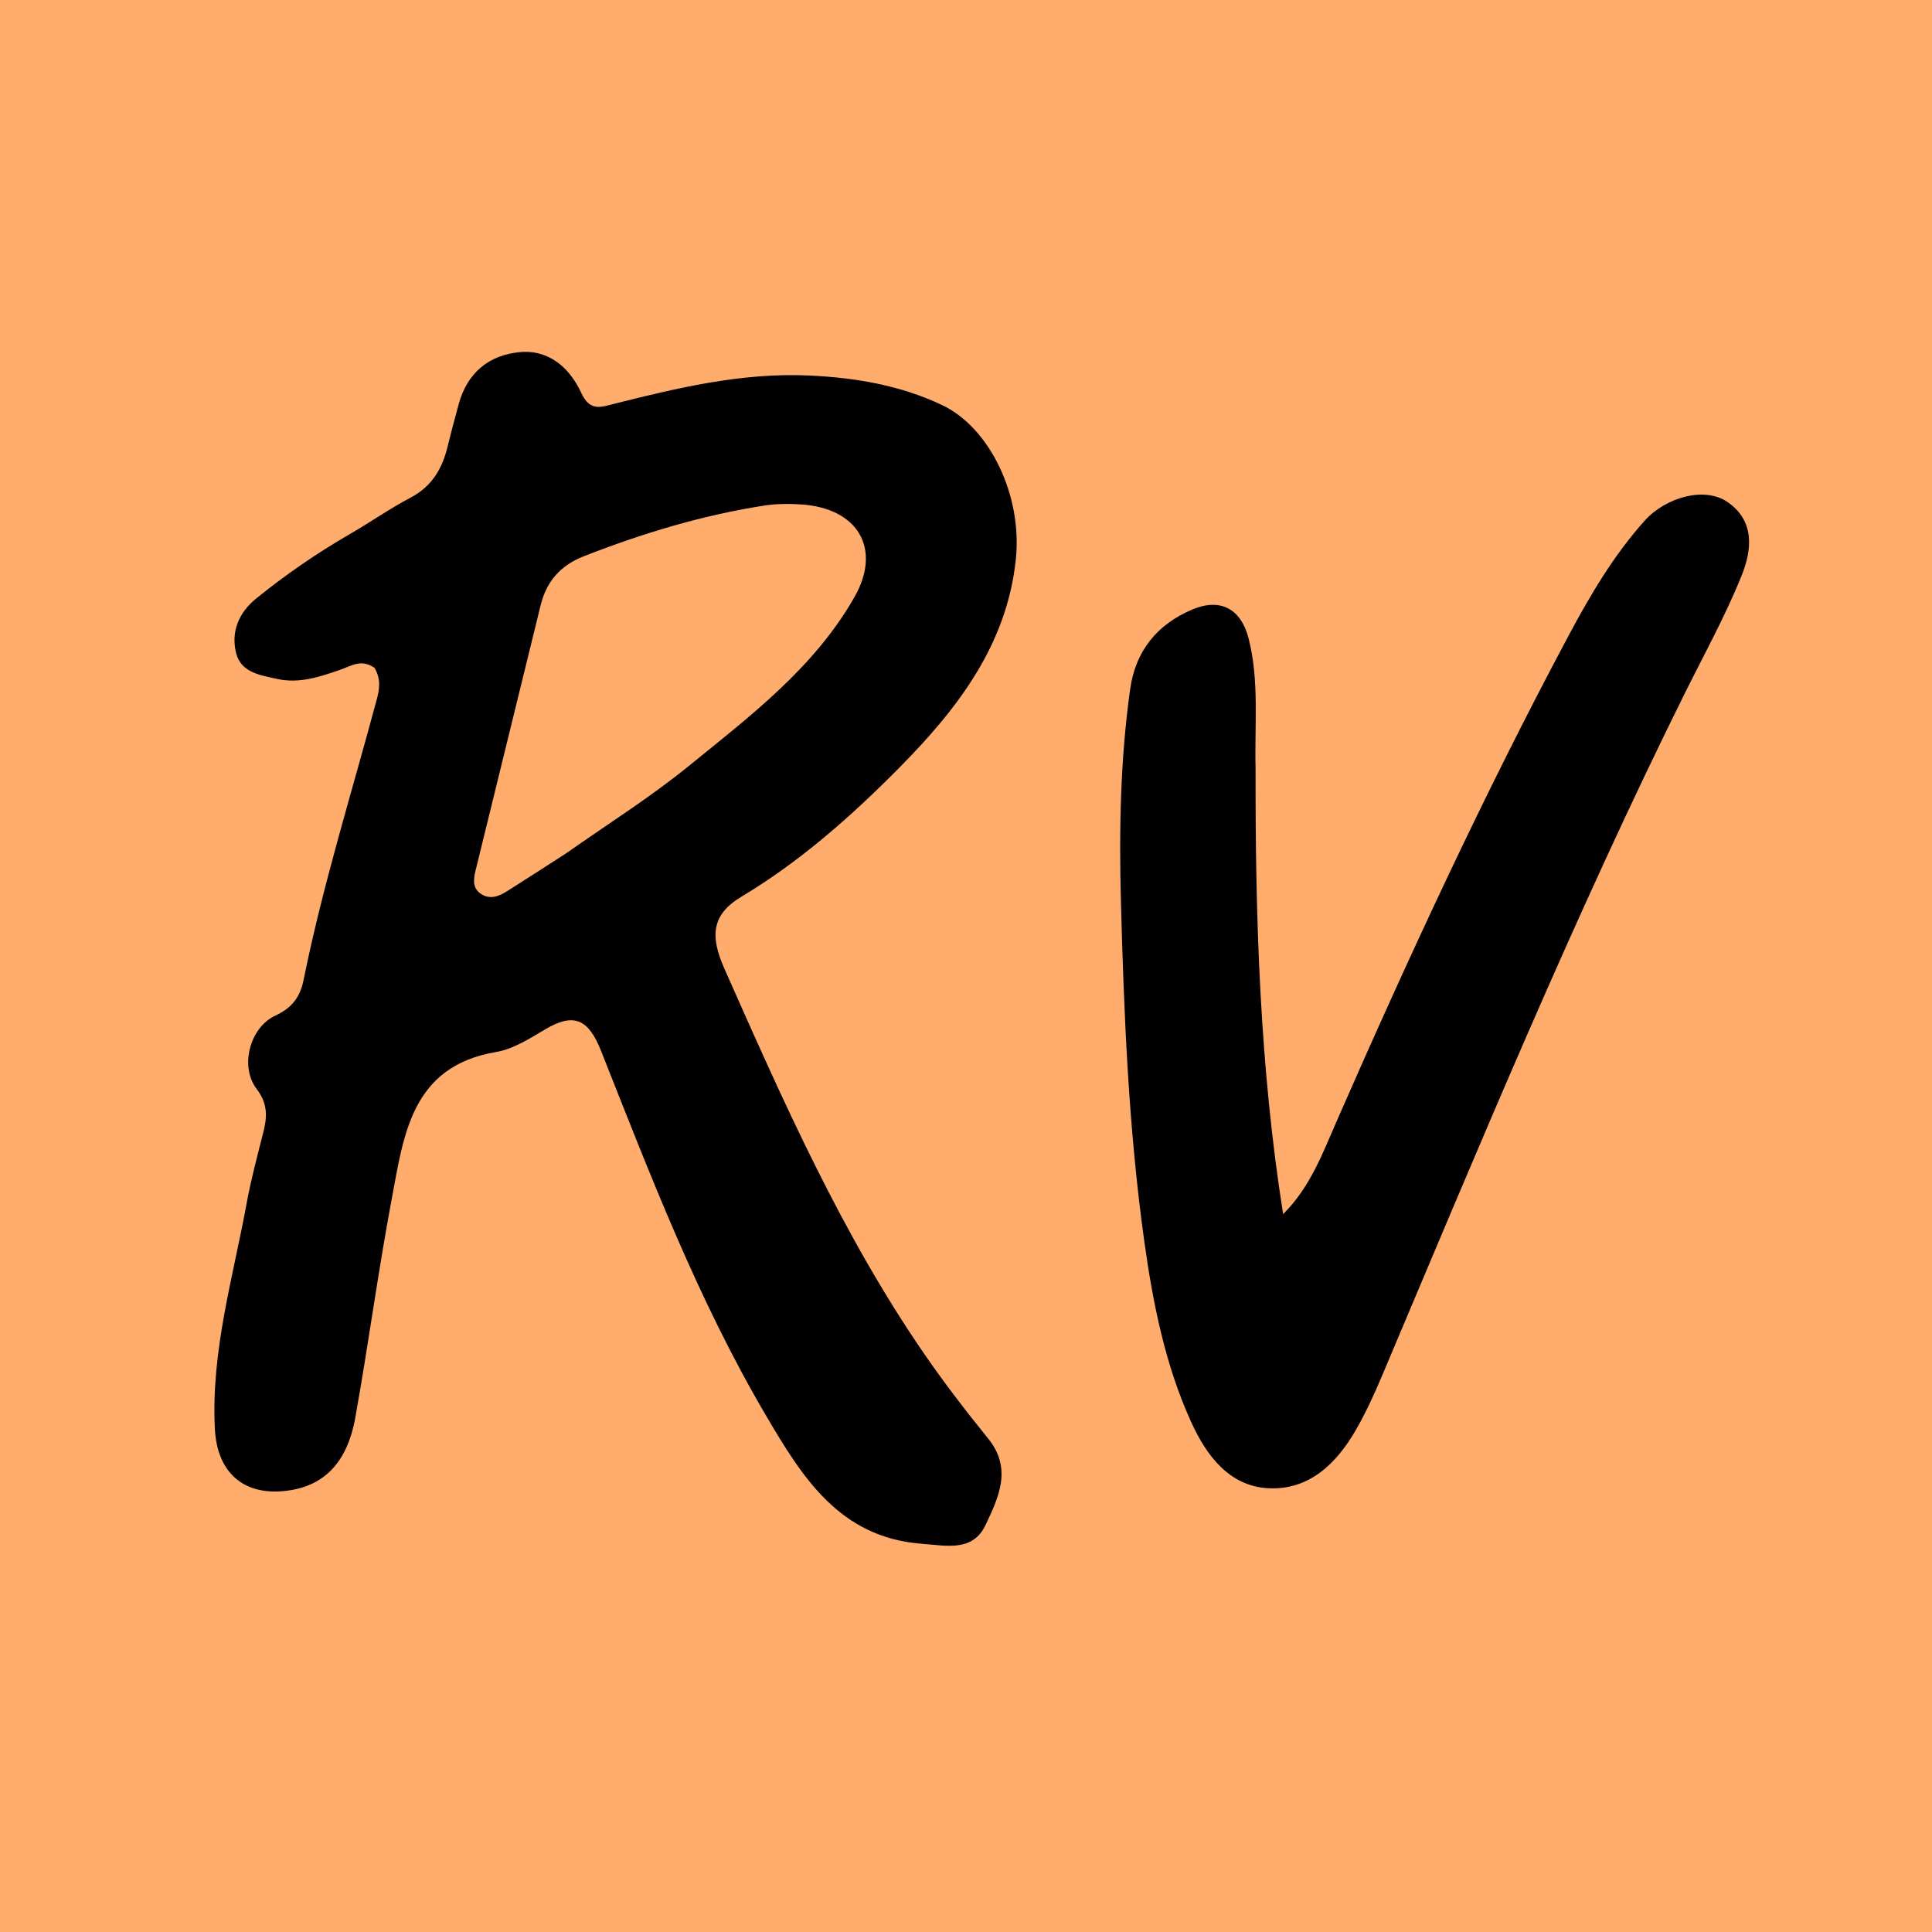
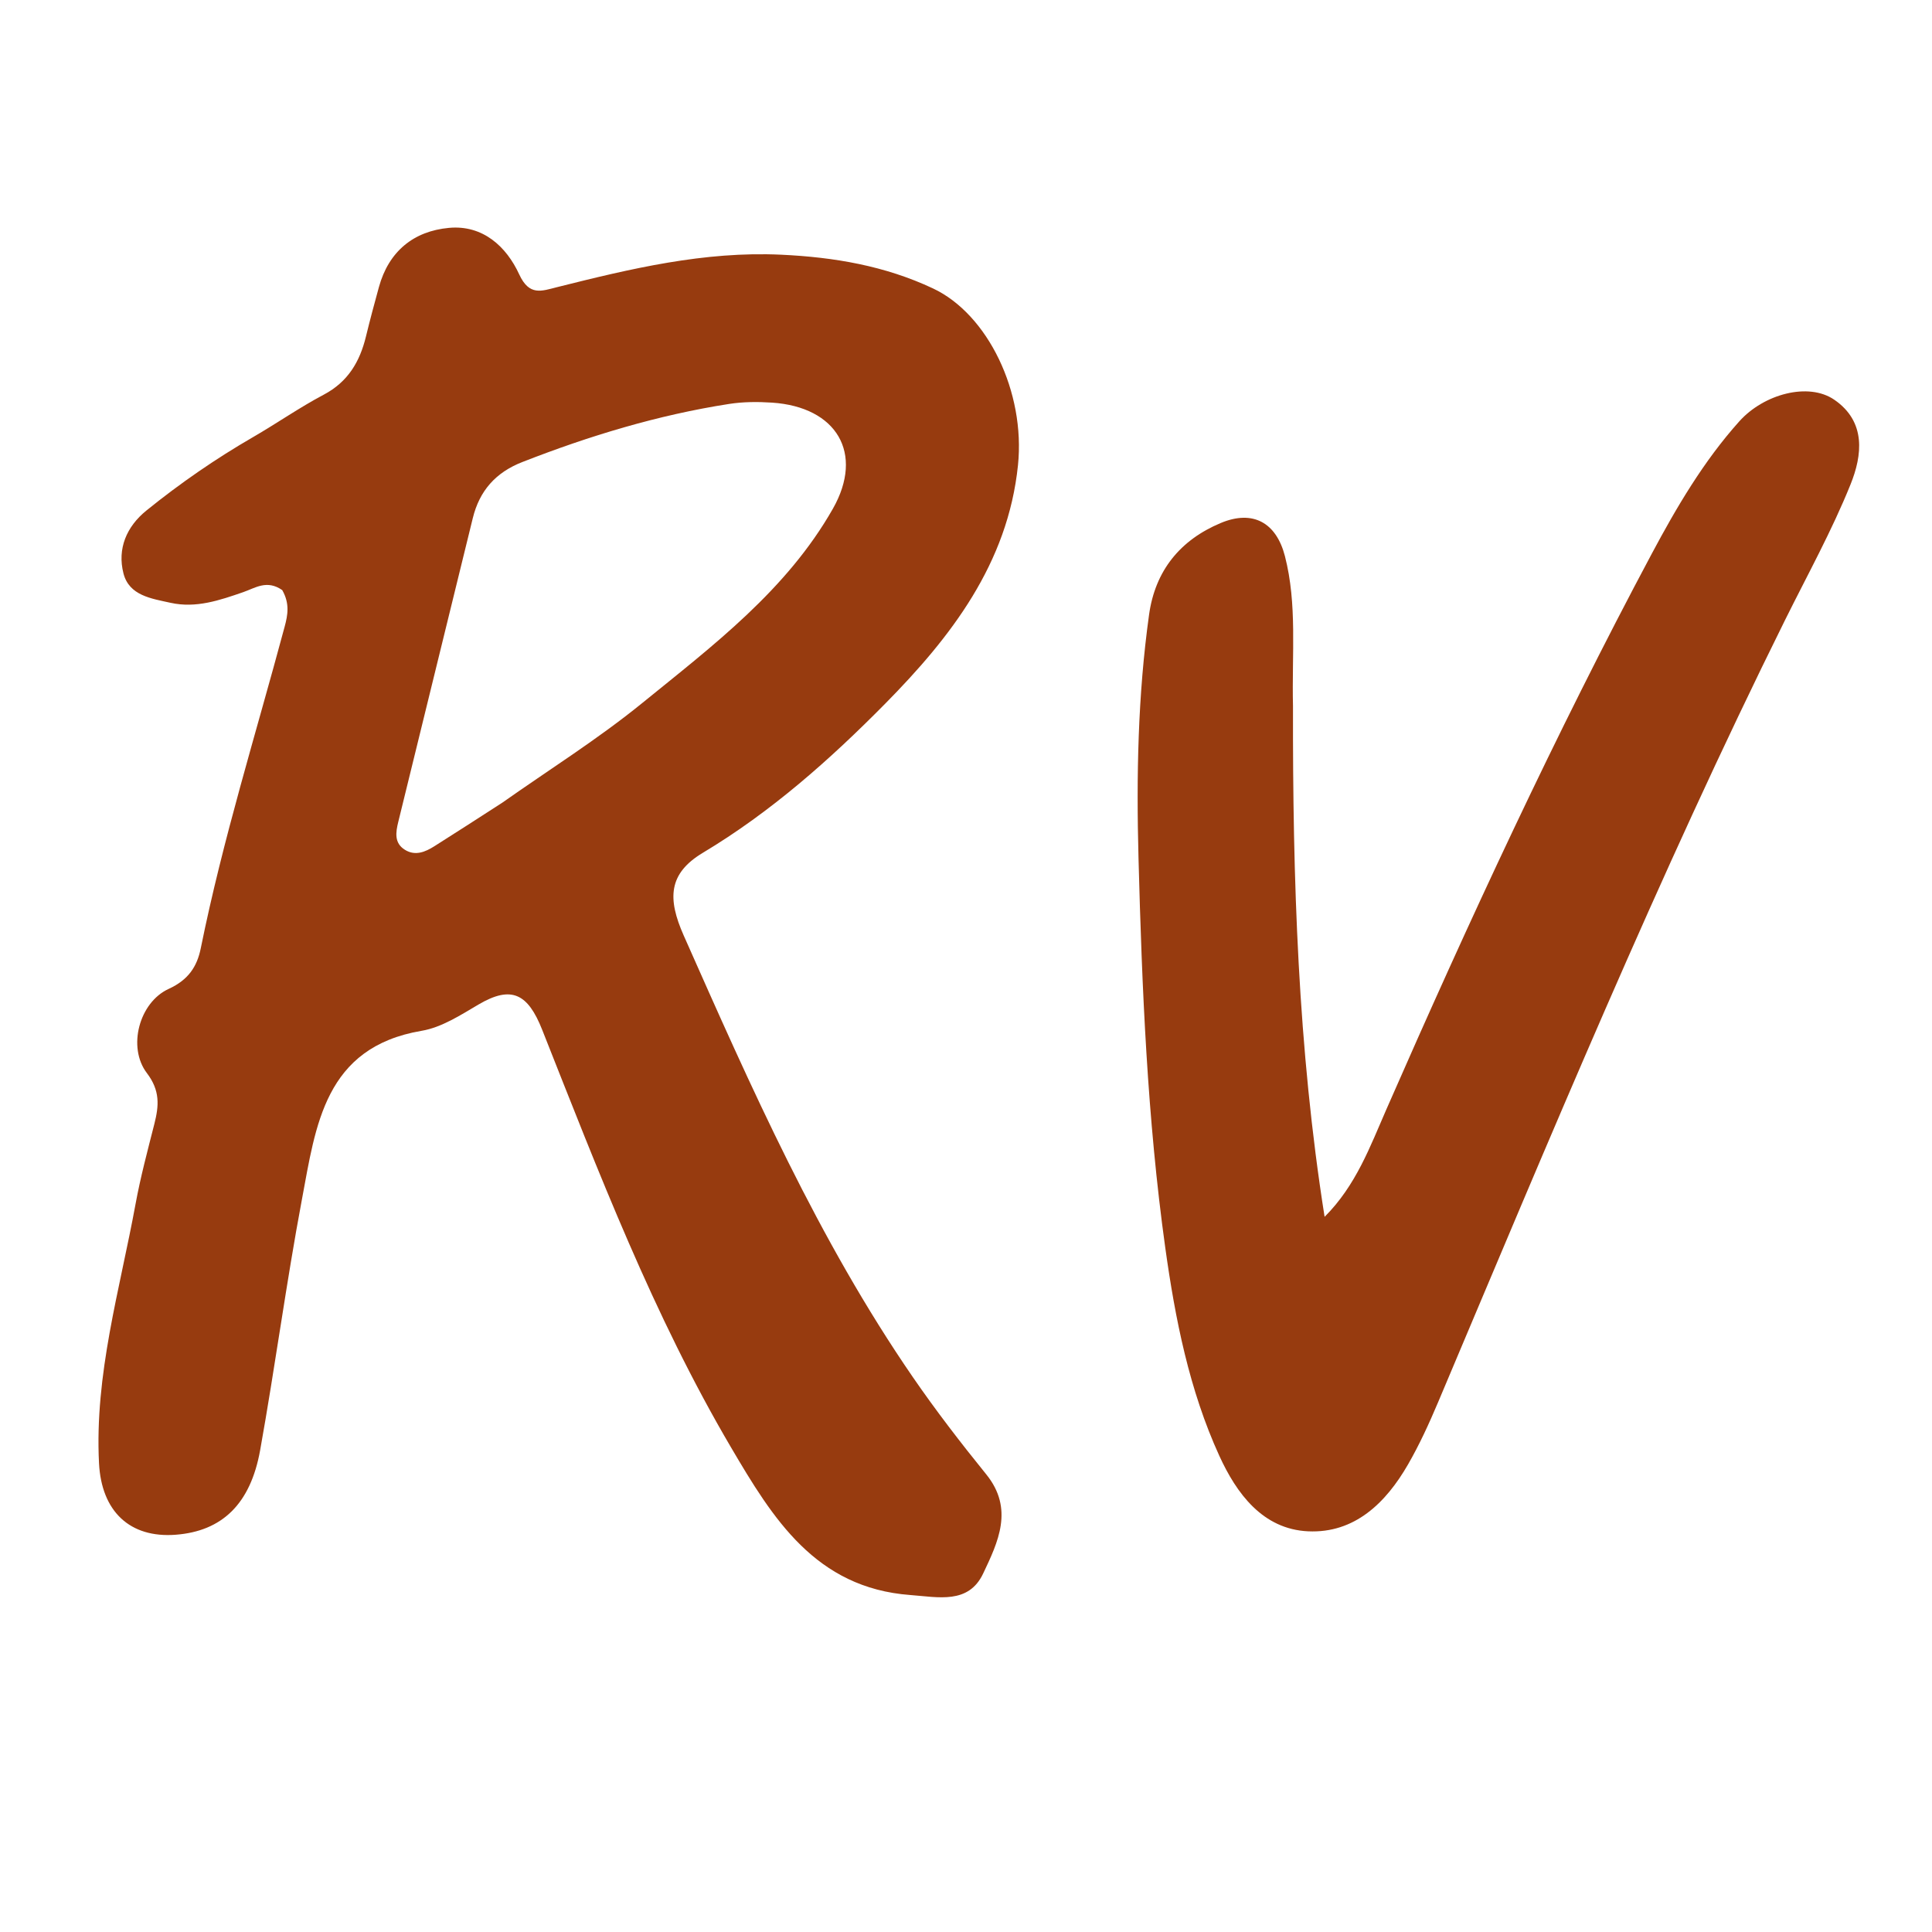
<svg xmlns="http://www.w3.org/2000/svg" version="1.1" id="Layer_1" x="0px" y="0px" width="300" viewBox="0 0 300 300" enable-background="new 0 0 1024 1024" xml:space="preserve" height="300">
  <defs id="defs71" />
-   <rect style="fill:#ffac6c;fill-opacity:1;stroke:none;stroke-width:3.309;stroke-linejoin:bevel;stroke-dasharray:none;stroke-opacity:1" id="rect1329" width="316.768" height="321.005" x="-6.723" y="-6.907" />
-   <path fill="#000000" opacity="1" stroke="none" d="m 194.965,119.435 c -0.041,23.423 0.662,46.246 4.279,69.097 4.256,-4.242 6.174,-9.556 8.388,-14.607 11.15,-25.444 22.823,-50.648 35.898,-75.152 3.33,-6.24 7.007,-12.517 11.844,-17.909 3.316,-3.697 9.352,-5.324 12.849,-2.927 4.356,2.987 3.786,7.541 2.209,11.455 -2.536,6.297 -5.85,12.283 -8.874,18.381 -17.163,34.61 -31.926,70.284 -46.949,105.844 -1.215,2.875 -2.522,5.737 -4.078,8.437 -2.997,5.198 -7.228,9.333 -13.517,9.043 -6.161,-0.284 -9.704,-5.153 -12.015,-10.209 -4.074,-8.911 -5.977,-18.531 -7.322,-28.189 -2.434,-17.486 -3.151,-35.078 -3.621,-52.732 -0.295,-11.077 -0.092,-22.001 1.429,-32.931 0.83,-5.964 4.206,-10.105 9.697,-12.409 4.364,-1.831 7.525,-0.045 8.691,4.48 1.682,6.53 0.925,13.174 1.093,20.328 z" id="path30" style="stroke-width:1.106;fill:#000000" />
-   <path fill="#000000" opacity="1" stroke="none" d="m 58.167,103.709 c -2.086,-1.448 -3.648,-0.291 -5.283,0.274 -3.185,1.1 -6.382,2.207 -9.83,1.444 -2.598,-0.575 -5.612,-0.969 -6.382,-3.987 -0.848,-3.324 0.403,-6.318 3.116,-8.511 4.553,-3.681 9.358,-7 14.433,-9.935 3.218,-1.861 6.281,-4.005 9.563,-5.74 3.279,-1.733 4.881,-4.463 5.711,-7.878 0.543,-2.234 1.14,-4.455 1.749,-6.672 1.33,-4.842 4.697,-7.588 9.502,-8.026 4.567,-0.416 7.756,2.527 9.493,6.3 1.365,2.962 3.024,2.252 5.116,1.727 9.963,-2.499 19.914,-4.883 30.349,-4.393 7.16,0.336 14.032,1.5 20.55,4.57 7.4,3.485 12.51,14.006 11.49,23.913 -1.373,13.337 -9.098,23.297 -18.002,32.313 -7.456,7.55 -15.437,14.634 -24.638,20.146 -4.694,2.812 -4.821,6.199 -2.602,11.203 9.125,20.576 18.199,41.147 31.02,59.782 3.11,4.521 6.472,8.884 9.928,13.15 3.789,4.677 1.582,9.195 -0.419,13.42 -1.985,4.188 -6.068,3.194 -9.857,2.911 -12.844,-0.957 -18.632,-10.397 -24.253,-19.953 -10.545,-17.928 -17.951,-37.31 -25.578,-56.559 -1.924,-4.855 -4.129,-6.054 -8.617,-3.41 -2.432,1.433 -4.997,3.1 -7.689,3.555 -13.171,2.226 -14.337,12.864 -16.21,22.826 -2.119,11.269 -3.628,22.651 -5.654,33.939 -1.315,7.329 -5.188,10.957 -11.409,11.441 -6.22,0.484 -10.064,-3.148 -10.399,-9.673 -0.618,-12.021 2.812,-23.465 4.945,-35.091 0.669,-3.646 1.632,-7.241 2.545,-10.838 0.625,-2.463 0.798,-4.499 -1.016,-6.886 -2.653,-3.491 -1.042,-9.558 2.953,-11.389 2.647,-1.213 3.837,-2.989 4.346,-5.506 2.978,-14.723 7.473,-29.049 11.355,-43.534 0.42,-1.566 0.706,-3.112 -0.327,-4.931 m 29.717,28.811 c 6.353,-4.482 12.978,-8.63 18.997,-13.523 9.573,-7.781 19.57,-15.307 25.82,-26.323 4.244,-7.481 0.516,-13.759 -8.24,-14.343 -1.93,-0.129 -3.915,-0.119 -5.821,0.178 -9.639,1.499 -18.915,4.318 -27.991,7.867 -3.599,1.407 -5.788,3.882 -6.696,7.598 -3.351,13.698 -6.72,27.392 -10.08,41.087 -0.348,1.42 -0.587,2.878 0.903,3.798 1.39,0.859 2.74,0.294 3.975,-0.486 2.841,-1.792 5.662,-3.617 9.132,-5.855 z" id="path14" style="stroke-width:1.064;fill:#000000" />
+   <g id="g1" style="fill:#973b0f;fill-opacity:1" transform="matrix(1.147269,0,0,1.147269,-22.90296,-27.3486)">
+     <path fill="#000000" opacity="1" stroke="none" d="m 194.965,119.435 c -0.041,23.423 0.662,46.246 4.279,69.097 4.256,-4.242 6.174,-9.556 8.388,-14.607 11.15,-25.444 22.823,-50.648 35.898,-75.152 3.33,-6.24 7.007,-12.517 11.844,-17.909 3.316,-3.697 9.352,-5.324 12.849,-2.927 4.356,2.987 3.786,7.541 2.209,11.455 -2.536,6.297 -5.85,12.283 -8.874,18.381 -17.163,34.61 -31.926,70.284 -46.949,105.844 -1.215,2.875 -2.522,5.737 -4.078,8.437 -2.997,5.198 -7.228,9.333 -13.517,9.043 -6.161,-0.284 -9.704,-5.153 -12.015,-10.209 -4.074,-8.911 -5.977,-18.531 -7.322,-28.189 -2.434,-17.486 -3.151,-35.078 -3.621,-52.732 -0.295,-11.077 -0.092,-22.001 1.429,-32.931 0.83,-5.964 4.206,-10.105 9.697,-12.409 4.364,-1.831 7.525,-0.045 8.691,4.48 1.682,6.53 0.925,13.174 1.093,20.328 z" id="path30" style="fill:#973b0f;fill-opacity:1;stroke-width:1.106" />
+     <path fill="#000000" opacity="1" stroke="none" d="m 58.167,103.709 c -2.086,-1.448 -3.648,-0.291 -5.283,0.274 -3.185,1.1 -6.382,2.207 -9.83,1.444 -2.598,-0.575 -5.612,-0.969 -6.382,-3.987 -0.848,-3.324 0.403,-6.318 3.116,-8.511 4.553,-3.681 9.358,-7 14.433,-9.935 3.218,-1.861 6.281,-4.005 9.563,-5.74 3.279,-1.733 4.881,-4.463 5.711,-7.878 0.543,-2.234 1.14,-4.455 1.749,-6.672 1.33,-4.842 4.697,-7.588 9.502,-8.026 4.567,-0.416 7.756,2.527 9.493,6.3 1.365,2.962 3.024,2.252 5.116,1.727 9.963,-2.499 19.914,-4.883 30.349,-4.393 7.16,0.336 14.032,1.5 20.55,4.57 7.4,3.485 12.51,14.006 11.49,23.913 -1.373,13.337 -9.098,23.297 -18.002,32.313 -7.456,7.55 -15.437,14.634 -24.638,20.146 -4.694,2.812 -4.821,6.199 -2.602,11.203 9.125,20.576 18.199,41.147 31.02,59.782 3.11,4.521 6.472,8.884 9.928,13.15 3.789,4.677 1.582,9.195 -0.419,13.42 -1.985,4.188 -6.068,3.194 -9.857,2.911 -12.844,-0.957 -18.632,-10.397 -24.253,-19.953 -10.545,-17.928 -17.951,-37.31 -25.578,-56.559 -1.924,-4.855 -4.129,-6.054 -8.617,-3.41 -2.432,1.433 -4.997,3.1 -7.689,3.555 -13.171,2.226 -14.337,12.864 -16.21,22.826 -2.119,11.269 -3.628,22.651 -5.654,33.939 -1.315,7.329 -5.188,10.957 -11.409,11.441 -6.22,0.484 -10.064,-3.148 -10.399,-9.673 -0.618,-12.021 2.812,-23.465 4.945,-35.091 0.669,-3.646 1.632,-7.241 2.545,-10.838 0.625,-2.463 0.798,-4.499 -1.016,-6.886 -2.653,-3.491 -1.042,-9.558 2.953,-11.389 2.647,-1.213 3.837,-2.989 4.346,-5.506 2.978,-14.723 7.473,-29.049 11.355,-43.534 0.42,-1.566 0.706,-3.112 -0.327,-4.931 m 29.717,28.811 c 6.353,-4.482 12.978,-8.63 18.997,-13.523 9.573,-7.781 19.57,-15.307 25.82,-26.323 4.244,-7.481 0.516,-13.759 -8.24,-14.343 -1.93,-0.129 -3.915,-0.119 -5.821,0.178 -9.639,1.499 -18.915,4.318 -27.991,7.867 -3.599,1.407 -5.788,3.882 -6.696,7.598 -3.351,13.698 -6.72,27.392 -10.08,41.087 -0.348,1.42 -0.587,2.878 0.903,3.798 1.39,0.859 2.74,0.294 3.975,-0.486 2.841,-1.792 5.662,-3.617 9.132,-5.855 z" id="path14" style="fill:#973b0f;fill-opacity:1;stroke-width:1.064" />
+   </g>
</svg>
